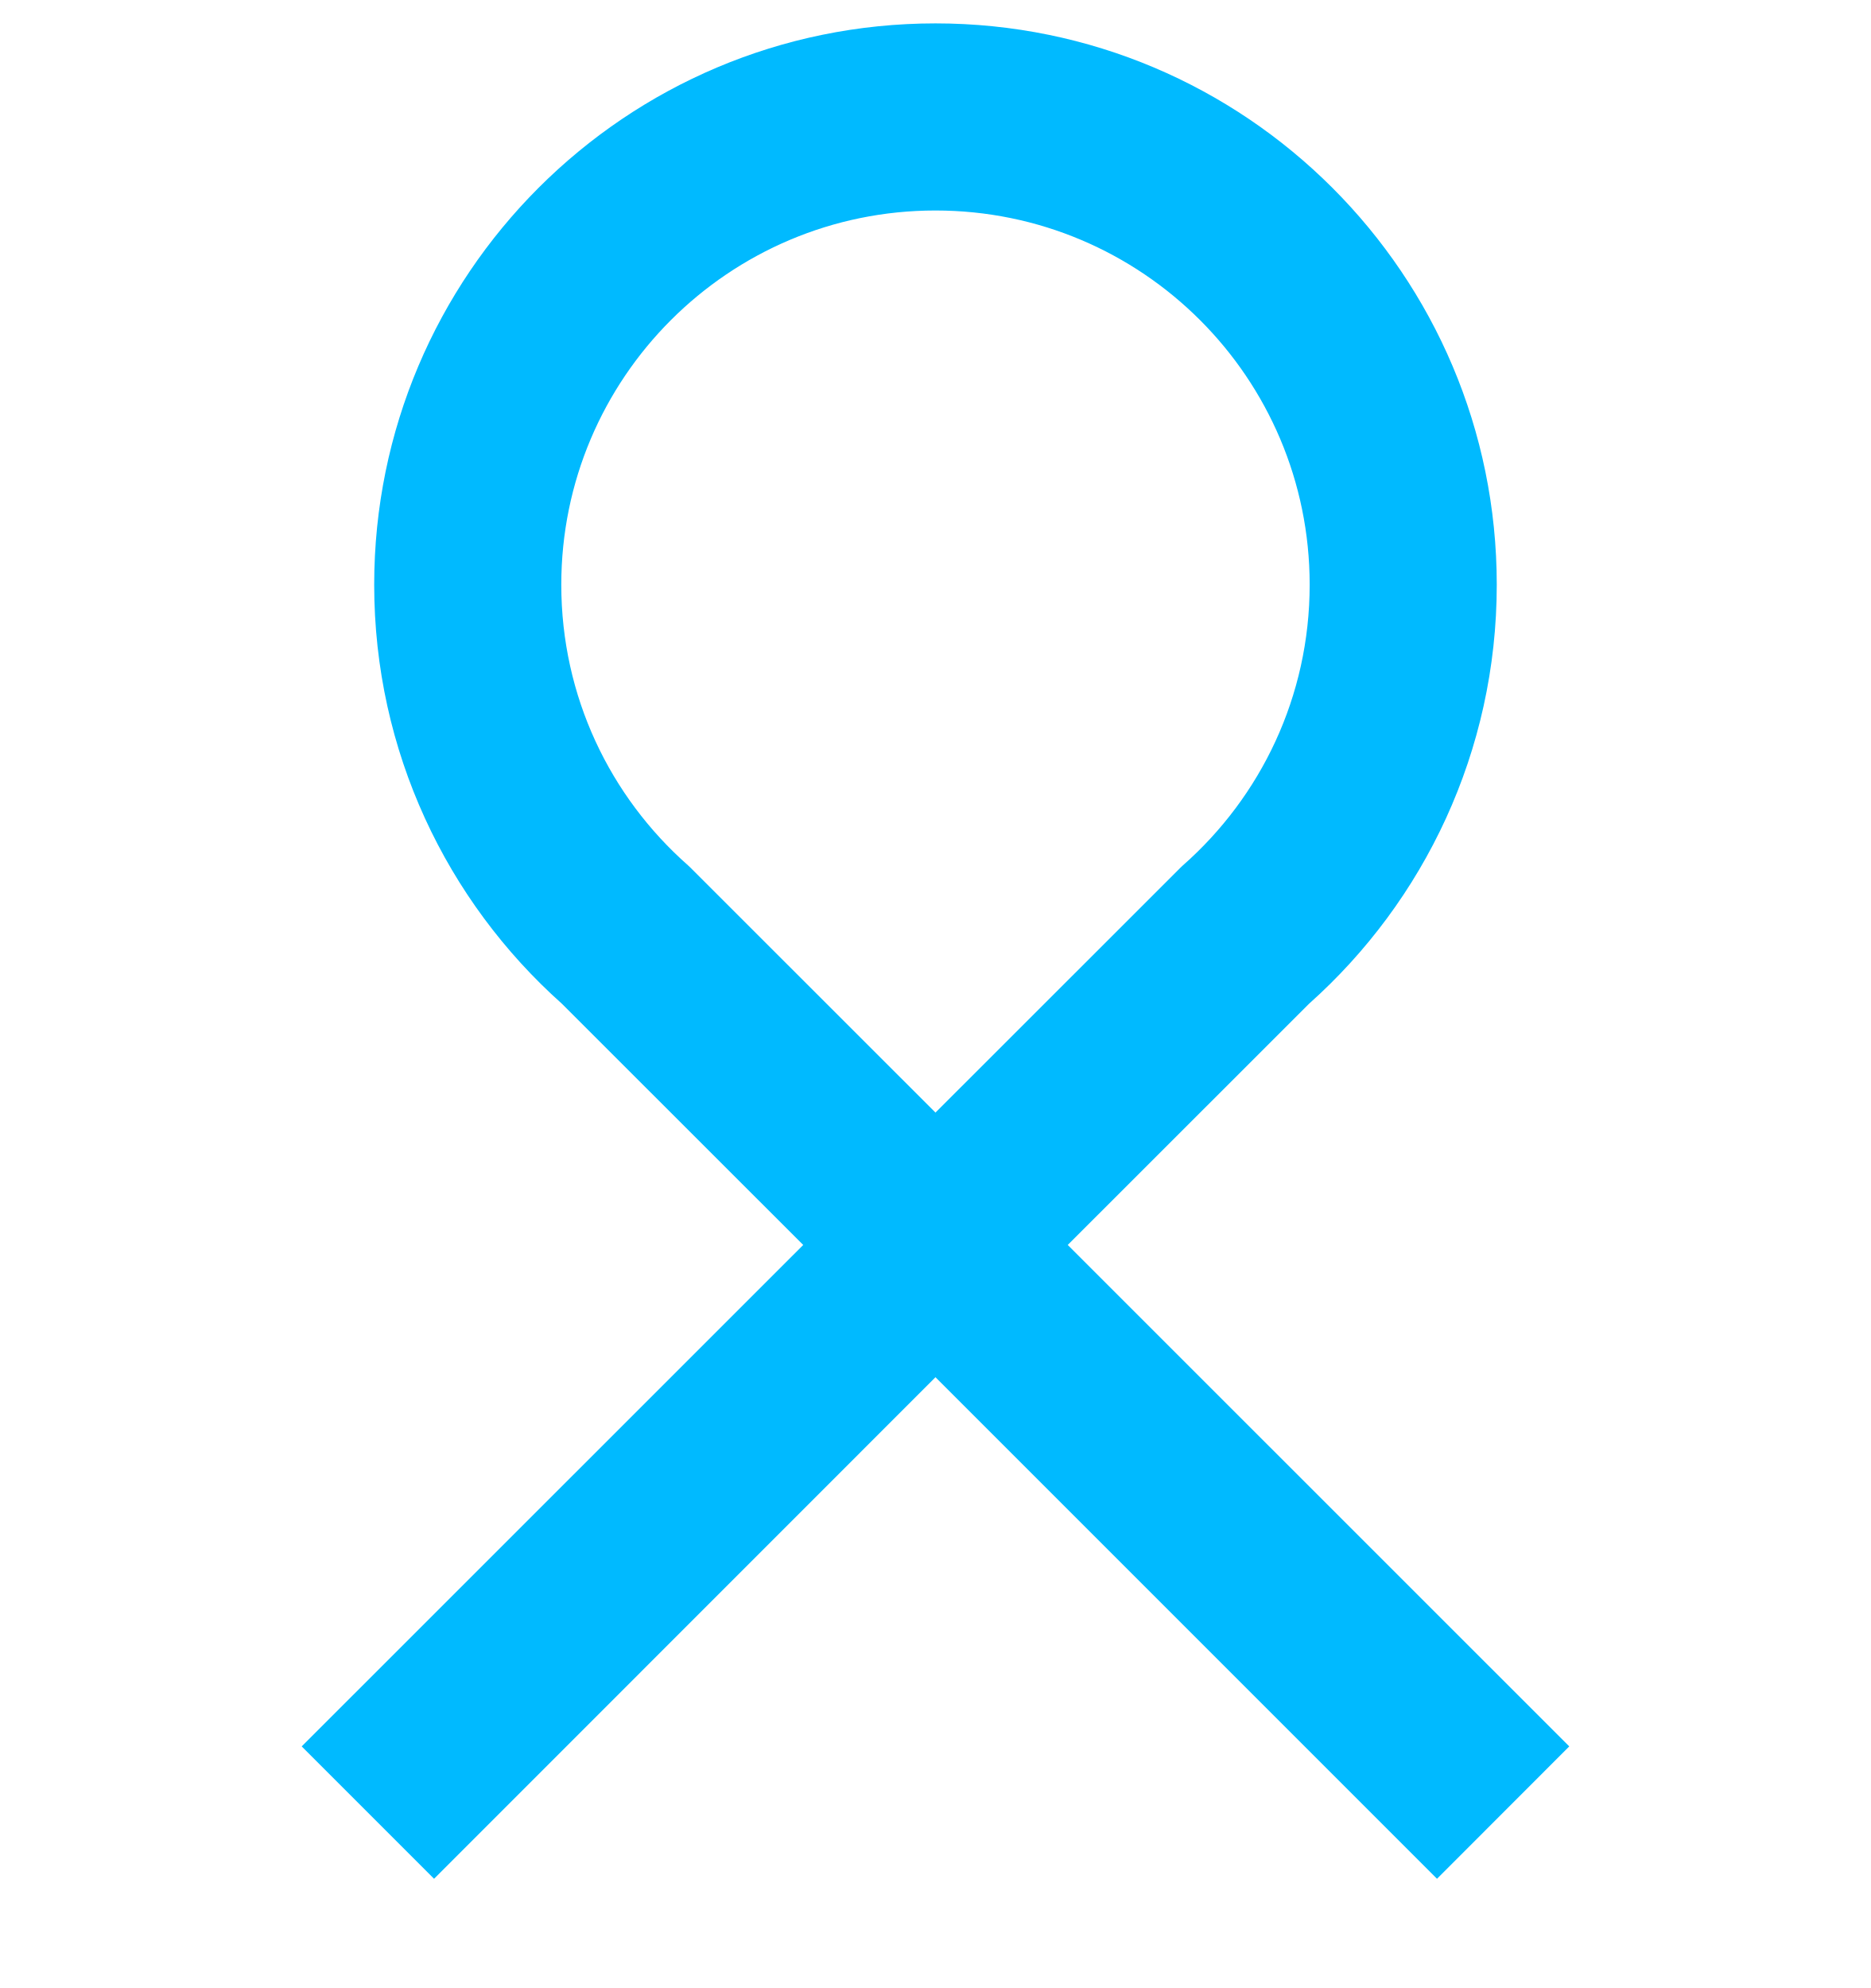
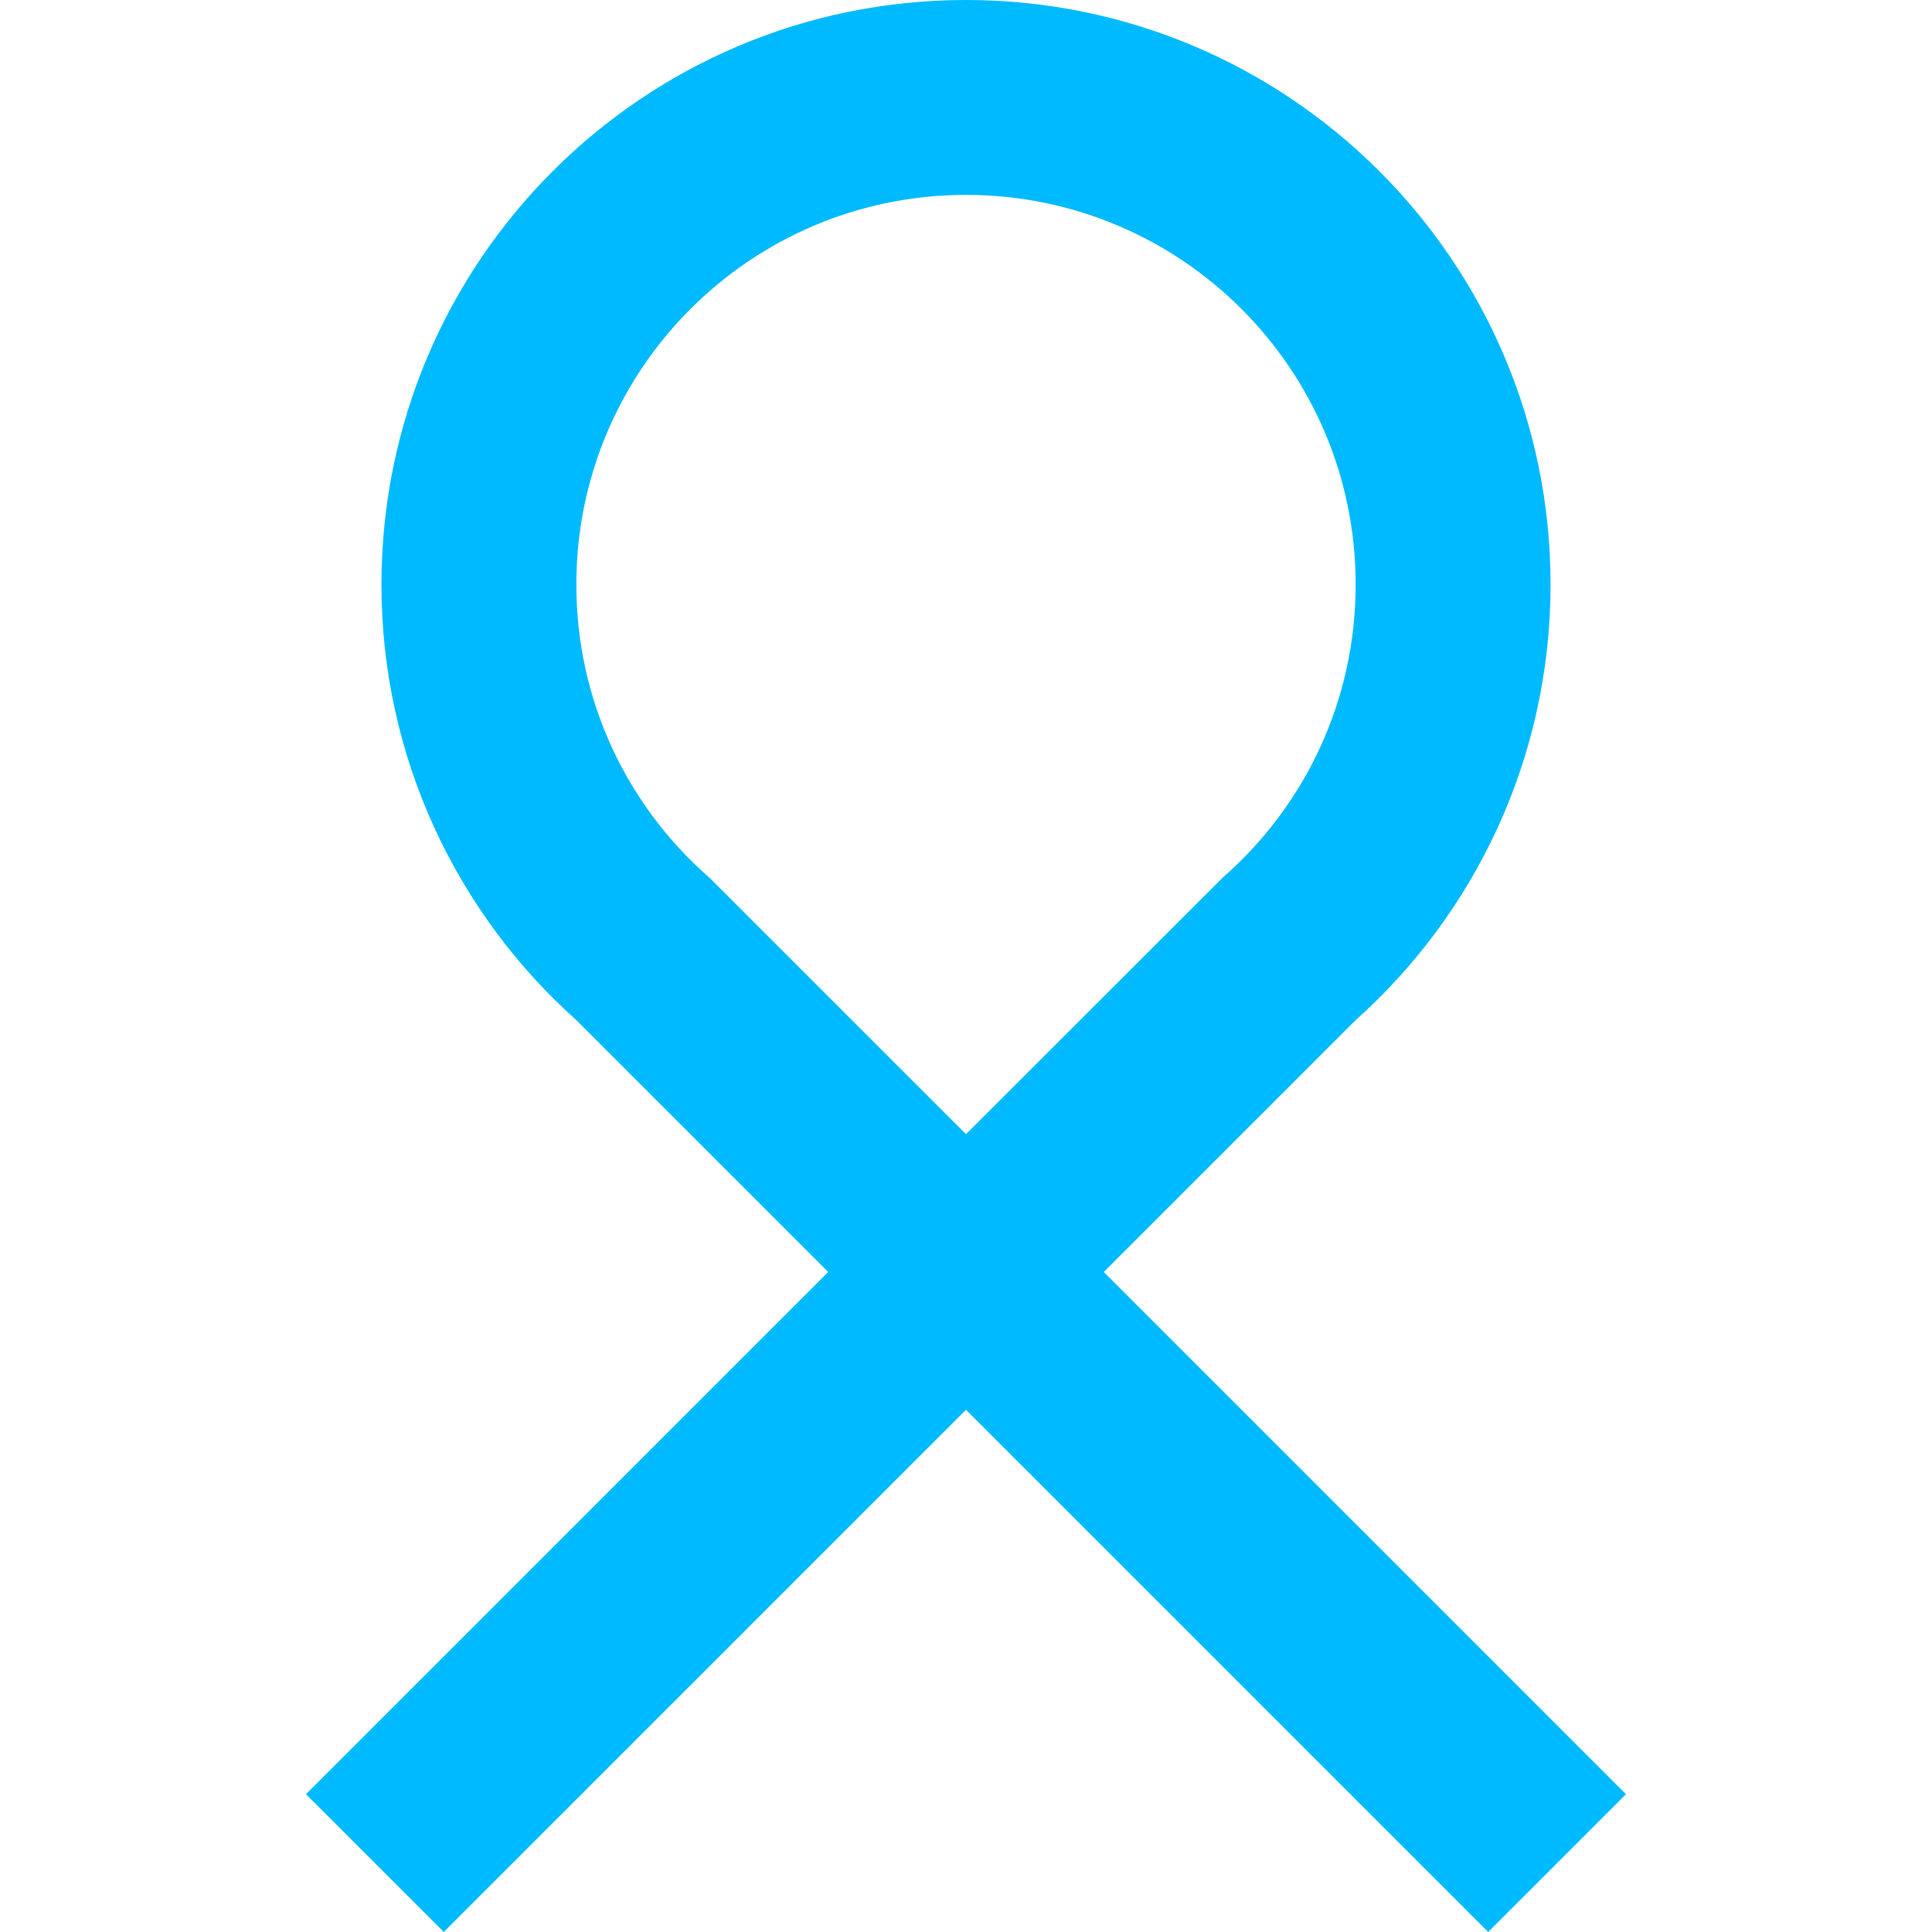
- <svg xmlns="http://www.w3.org/2000/svg" width="16" height="17" viewBox="0 0 16 17" fill="none">
-   <path fill-rule="evenodd" clip-rule="evenodd" d="M8 1.8C6.233 1.8 4.8 3.233 4.8 5C4.8 5.956 5.218 6.813 5.884 7.4L5.902 7.417L8 9.514L10.098 7.417L10.116 7.4C10.782 6.813 11.2 5.956 11.2 5C11.2 3.233 9.767 1.8 8 1.8ZM8 11.777L12.289 16.066L13.42 14.934L9.131 10.646L11.195 8.583C12.179 7.705 12.8 6.424 12.8 5C12.8 2.349 10.651 0.2 8 0.2C5.349 0.2 3.2 2.349 3.2 5C3.2 6.424 3.821 7.705 4.805 8.583L6.869 10.646L2.58 14.934L3.712 16.066L8 11.777Z" fill="#00BAFF" />
+ <svg xmlns="http://www.w3.org/2000/svg" width="16" height="16" viewBox="0 0 16 16" fill="none">
+   <path fill-rule="evenodd" clip-rule="evenodd" d="M8 1.614C6.218 1.614 4.773 3.058 4.773 4.841C4.773 5.804 5.194 6.669 5.866 7.261L5.885 7.278L8 9.393L10.116 7.278L10.134 7.261C10.806 6.669 11.227 5.804 11.227 4.841C11.227 3.058 9.782 1.614 8 1.614ZM8 11.675L12.325 16L13.466 14.859L9.141 10.534L11.222 8.453C12.214 7.568 12.841 6.277 12.841 4.841C12.841 2.167 10.674 0 8 0C5.327 0 3.159 2.167 3.159 4.841C3.159 6.277 3.786 7.568 4.778 8.453L6.859 10.534L2.534 14.859L3.675 16L8 11.675Z" fill="#00BAFF" />
</svg>
